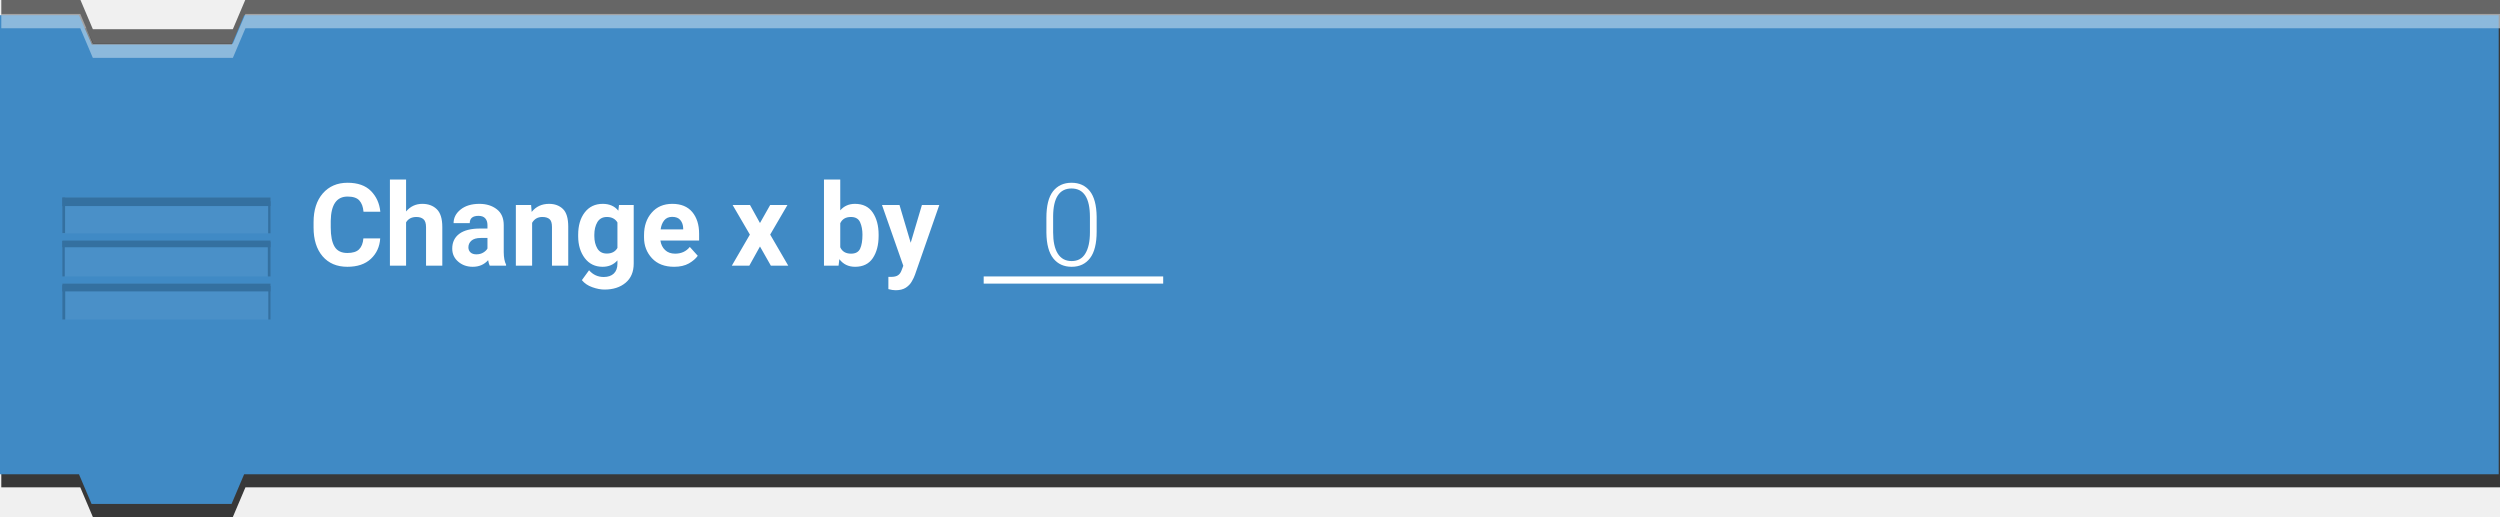
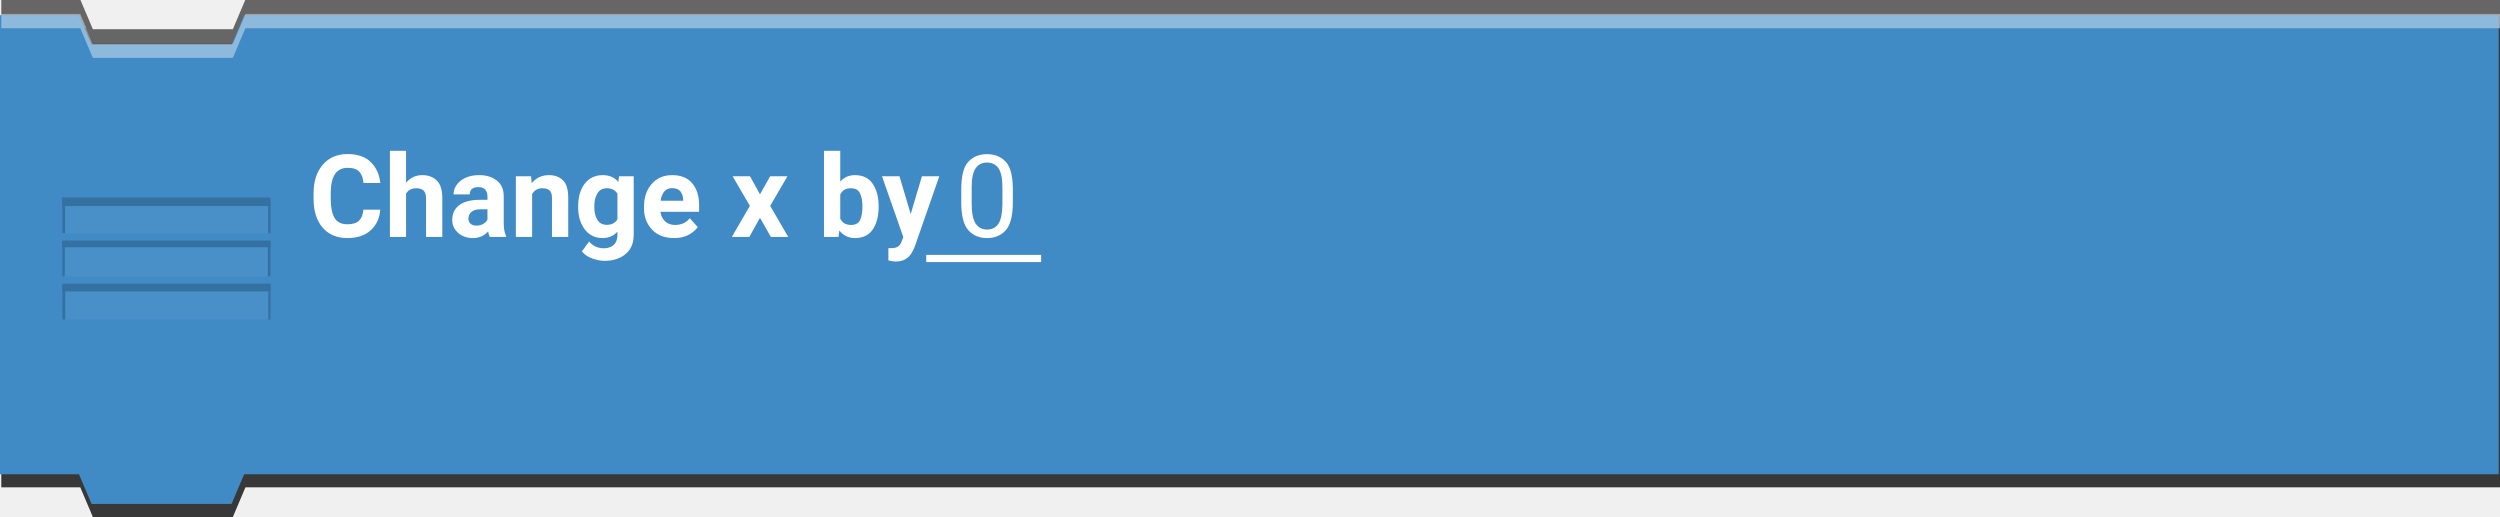
- <svg id="Ebene_1" data-name="Ebene 1" viewBox="0 0 348.181 72">
+ <svg xmlns="http://www.w3.org/2000/svg" id="Ebene_1" data-name="Ebene 1" viewBox="0 0 348.181 72">
  <defs>
    <style>.cls-1{fill:none;}.cls-2,.cls-3{fill:#383838;}.cls-3{opacity:0.75;}.cls-4{fill:#408ac5;}.cls-5,.cls-8{fill:#fff;}.cls-5{opacity:0.4;}.cls-6{opacity:0.5;}.cls-7{clip-path:url(#clip-path);}.cls-8{opacity:0.1;}.cls-9{fill:#27567c;}.cls-10{clip-path:url(#clip-path-2);}.cls-11{clip-path:url(#clip-path-3);}</style>
    <clipPath id="clip-path" transform="translate(0.181 11)">
      <rect class="cls-1" x="8.5" y="16.5" width="29" height="5" />
    </clipPath>
    <clipPath id="clip-path-2" transform="translate(0.181 11)">
      <rect class="cls-1" x="8.5" y="22.5" width="29" height="5" />
    </clipPath>
    <clipPath id="clip-path-3" transform="translate(0.181 11)">
      <rect class="cls-1" x="8.5" y="28.5" width="29" height="5" />
    </clipPath>
  </defs>
  <polygon class="cls-2" points="32.455 5.988 12.955 5.988 12.029 3.938 0.181 3.938 0.181 67.875 11.181 67.875 12.931 72 32.431 72 34.181 67.875 348.181 67.875 348.181 4.102 348.181 3.938 33.332 3.938 32.455 5.988" />
  <polygon class="cls-3" points="32.431 4.063 12.931 4.063 11.207 0 0.181 0 0.181 63.875 11.181 63.875 12.931 68 32.431 68 34.181 63.875 348.181 63.875 348.181 0.102 348.181 0 34.154 0 32.431 4.063" />
  <polygon class="cls-4" points="32.281 6.199 12.781 6.199 11 2.118 0 2.118 0 66.056 11 66.056 12.75 70.181 32.25 70.181 34 66.056 348 66.056 348 2.283 348 2.118 34 2.118 32.281 6.199" />
  <polygon id="highlight" class="cls-5" points="34.181 1.938 32.431 6.063 12.931 6.063 11.181 1.938 0.181 1.938 0.181 3.938 11.181 3.938 12.931 8.063 32.431 8.063 34.181 3.938 348.181 3.938 348.181 2.102 348.181 1.938 34.181 1.938" />
  <g id="lines" class="cls-6">
    <g id="line">
      <g class="cls-7">
        <rect class="cls-8" x="7.271" y="26.415" width="31.458" height="7.952" />
        <rect class="cls-9" x="7.326" y="26.501" width="31.458" height="2.197" />
        <rect class="cls-9" x="37.347" y="28.035" width="0.603" height="4.945" />
        <rect class="cls-9" x="8.462" y="27.523" width="0.603" height="4.945" />
      </g>
    </g>
    <g id="line-2" data-name="line">
      <g class="cls-10">
        <rect class="cls-8" x="6.409" y="31.039" width="31.458" height="7.952" />
        <rect class="cls-9" x="6.646" y="32.241" width="31.458" height="2.197" />
        <rect class="cls-9" x="37.299" y="33.685" width="0.603" height="4.945" />
        <rect class="cls-9" x="8.415" y="33.564" width="0.603" height="4.945" />
      </g>
    </g>
    <g id="line-3" data-name="line">
      <g class="cls-11">
        <rect class="cls-8" x="6.477" y="37.182" width="31.458" height="7.952" />
        <rect class="cls-9" x="6.713" y="38.384" width="31.458" height="2.197" />
        <rect class="cls-9" x="37.367" y="39.828" width="0.603" height="4.945" />
        <rect class="cls-9" x="8.482" y="39.707" width="0.603" height="4.945" />
      </g>
    </g>
  </g>
-   <text id="text" x="43.0px" y="37.0px" fill="#ffffff" fill-opacity="1" font-weight="bold" xml:space="preserve" style="font-family: 'Roboto', sans-serif;font-size:12.0pt;">Change x by  </text>
-   <line id="var_line" x1="137.0" y1="39.0" x2="162.0" y2="39.0" stroke="#ffffff" fill="#ffffff" stroke-width="1" />
-   <text id="var" x="137.0px" y="37.0px" fill="#ffffff" fill-opacity="1" font-weight="normal" xml:space="preserve" style="font-family: 'Roboto Light', sans-serif;font-size:12.0pt;">  0  </text>
-   <text id="text" x="162.0px" y="37.0px" fill="#ffffff" fill-opacity="1" font-weight="bold" xml:space="preserve" style="font-family: 'Roboto', sans-serif;font-size:12.0pt;" />
+   <text id="text" x="43px" y="33px" fill="#FFFFFF" fill-opacity="1" font-weight="bold" xml:space="preserve" style="font-family: Roboto;font-size:12.0pt;">Change x by </text>
+   <text id="text" x="129.0px" y="33px" fill="#FFFFFF" fill-opacity="1" font-weight="normal" xml:space="preserve" style="font-family: Roboto;font-size:12.0pt;"> 0 </text>
+   <line id="var_line" x1="129" y1="36" x2="145.0" y2="36" stroke="#ffffff" fill="#ffffff" stroke-width="1" />
+   <text id="text" x="145.0px" y="33px" fill="#FFFFFF" fill-opacity="1" font-weight="bold" xml:space="preserve" style="font-family: Roboto;font-size:12.0pt;" />
+   <text id="text" x="43px" y="46.0px" fill="#FFFFFF" fill-opacity="1" font-weight="bold" xml:space="preserve" style="font-family: Roboto;font-size:12.0pt;" />
</svg>
